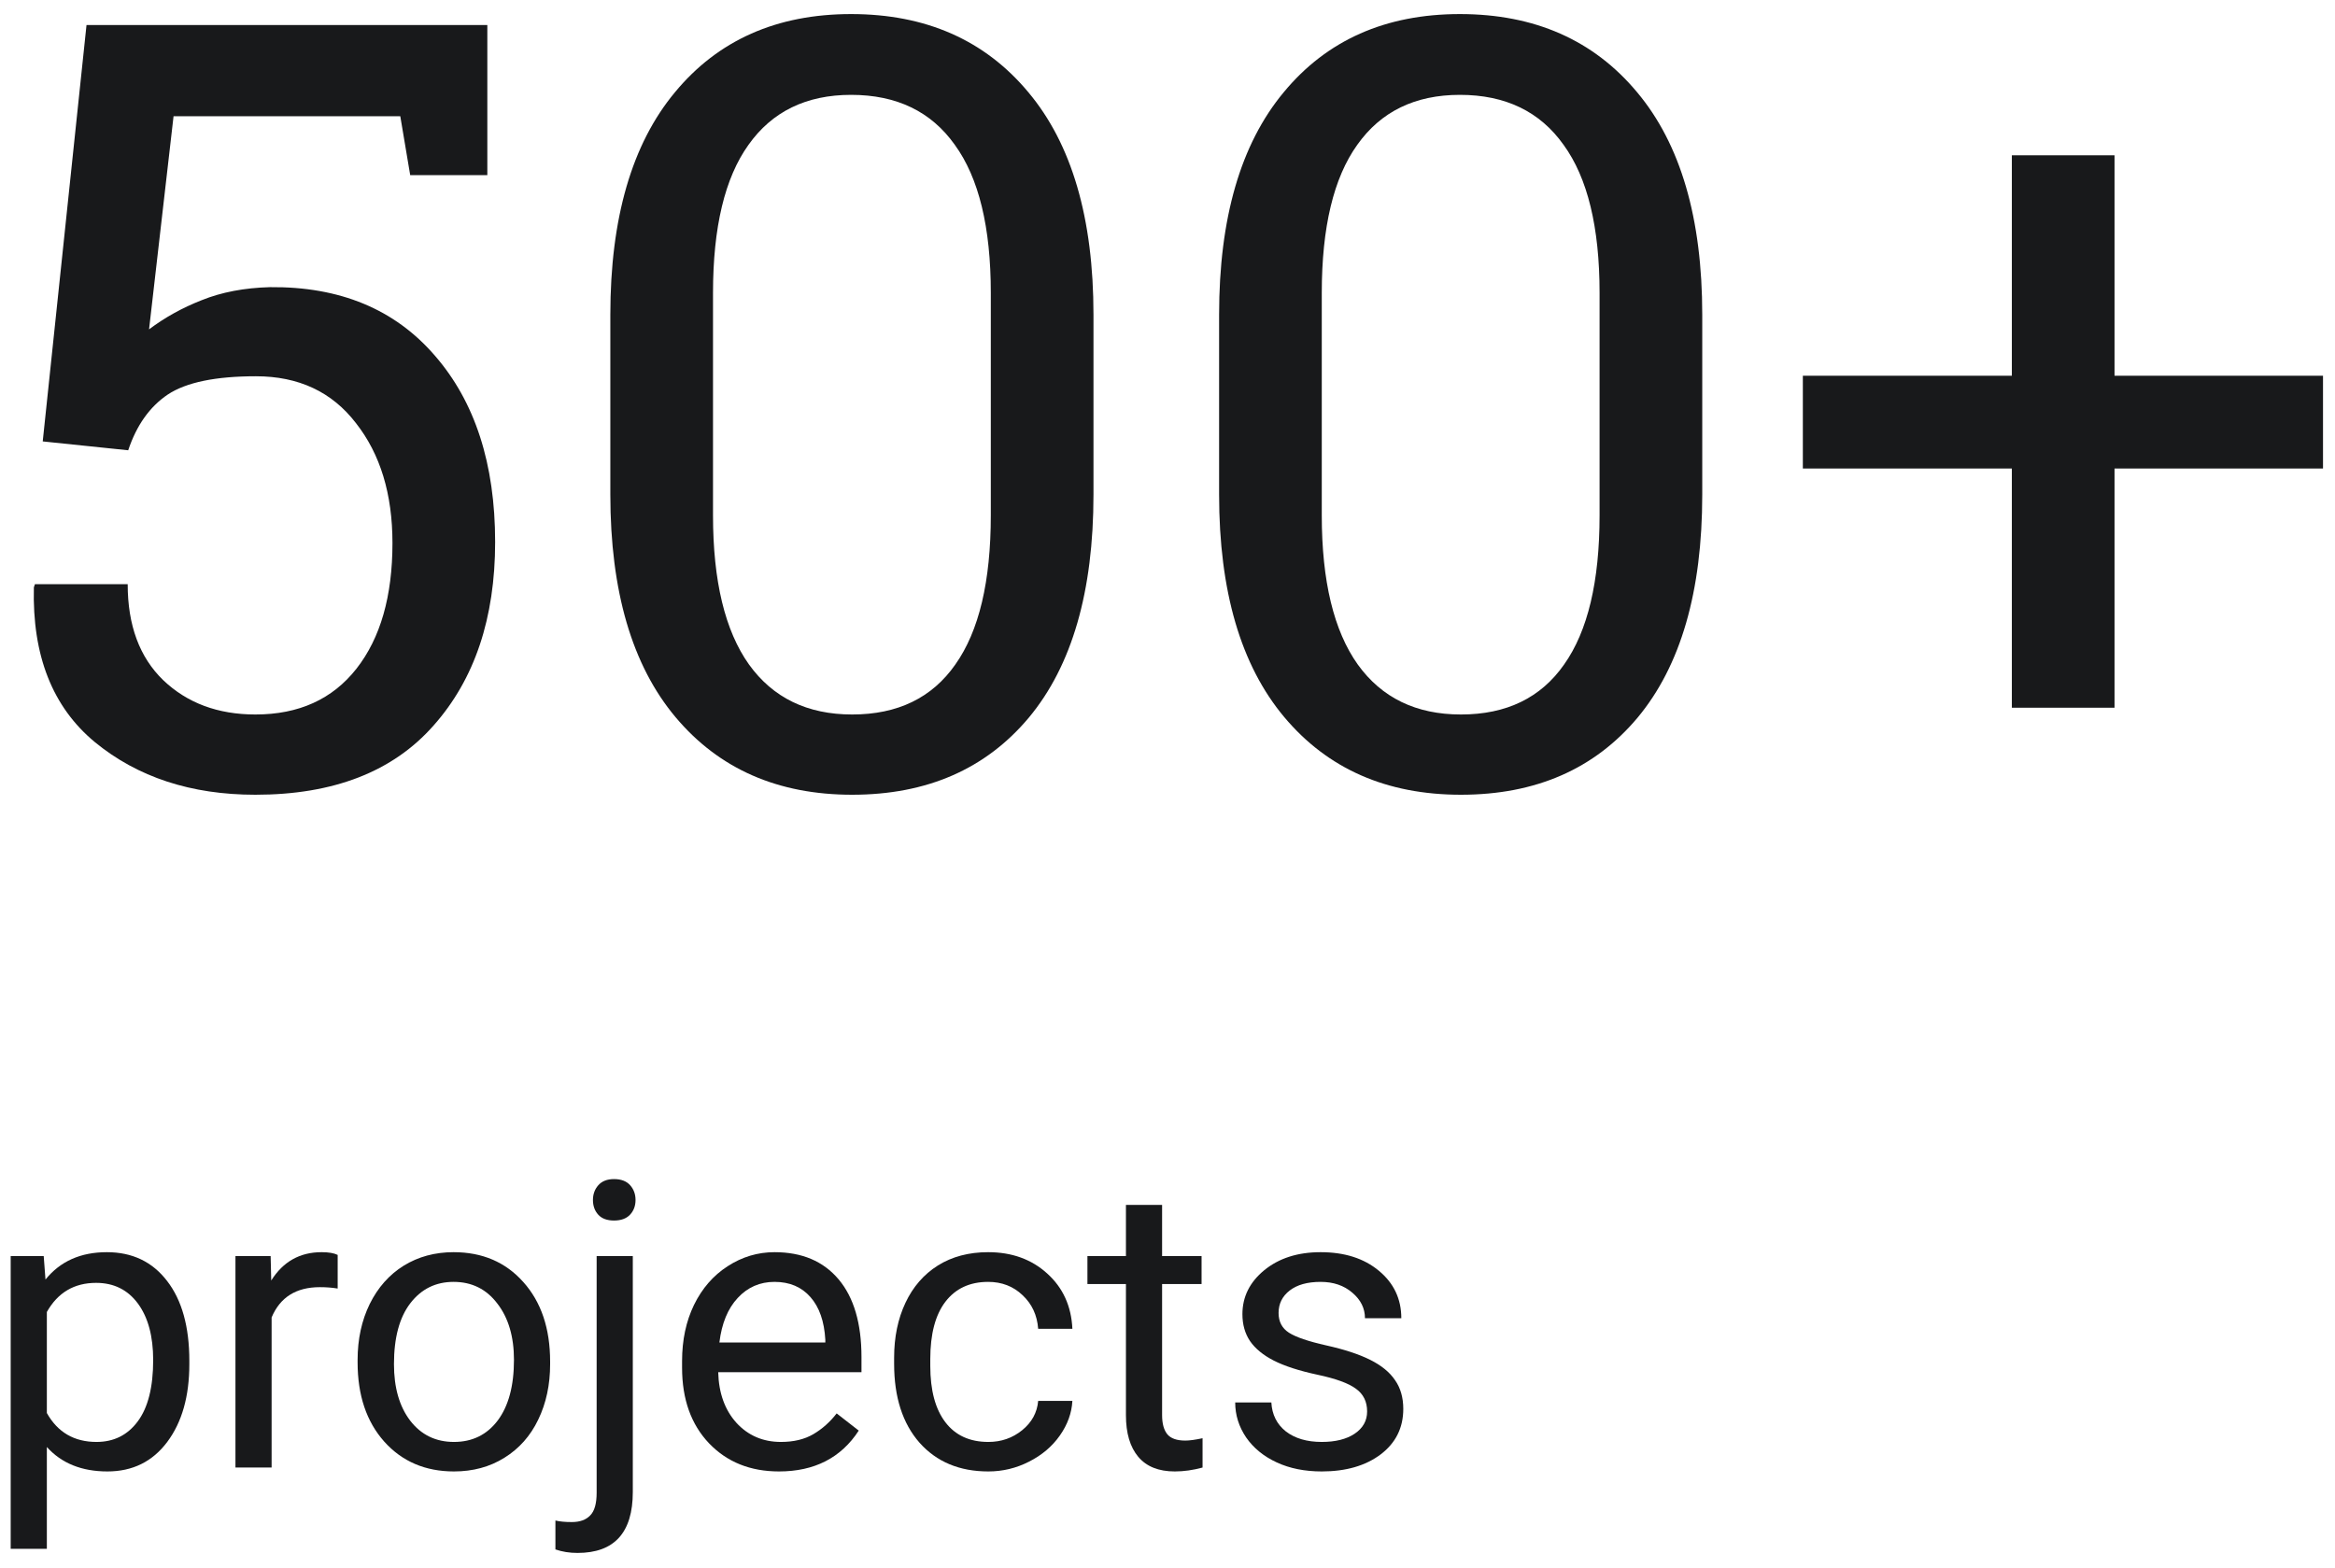
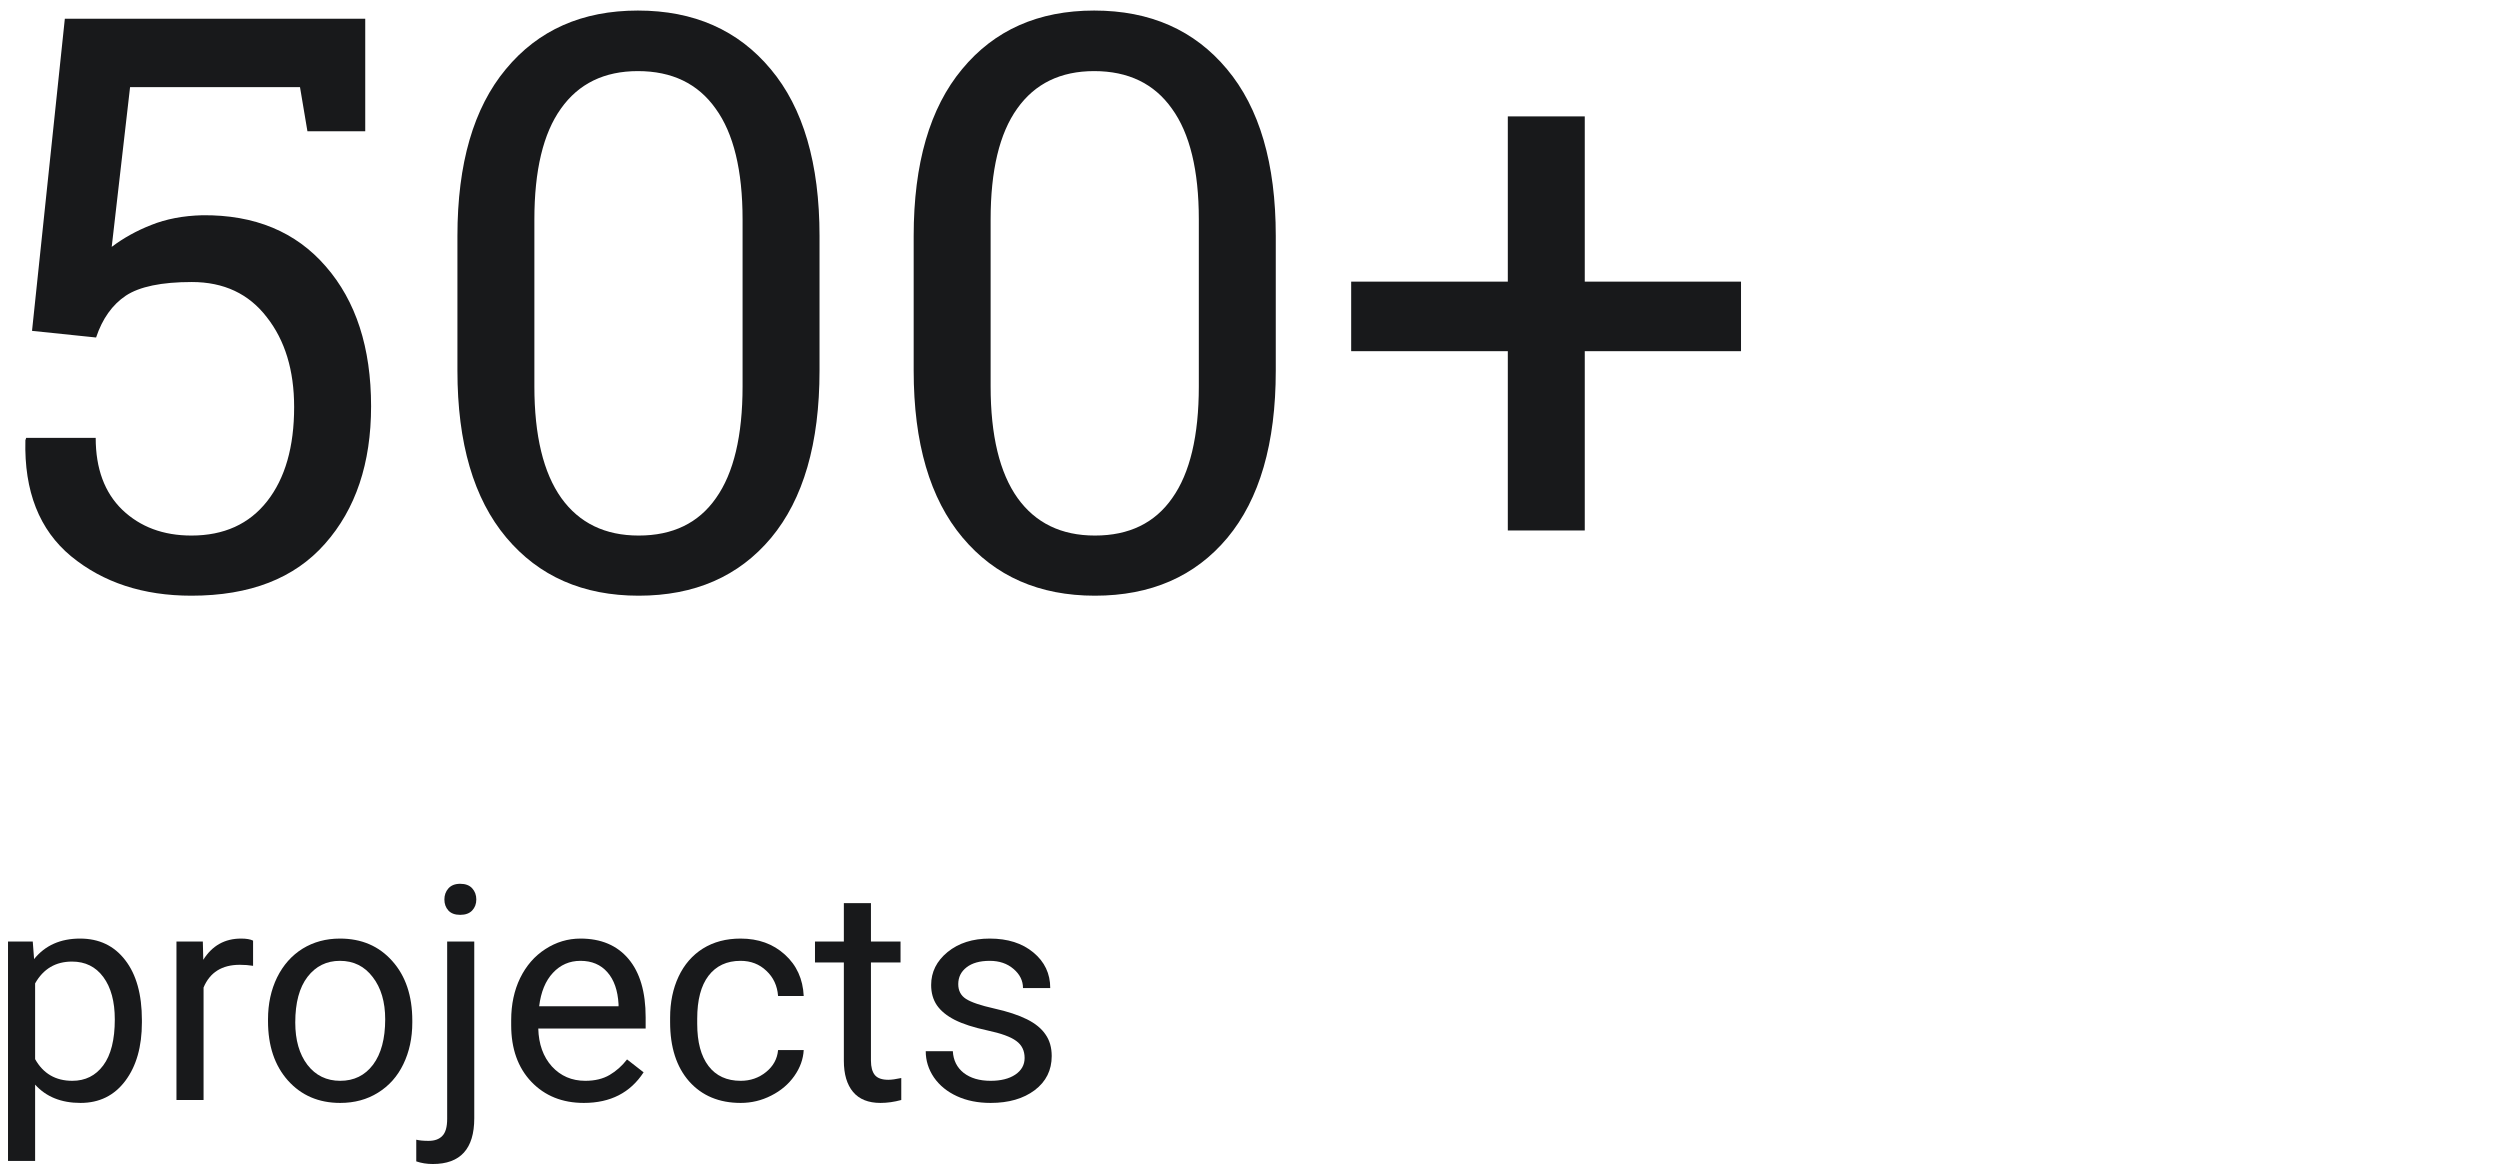
- <svg xmlns="http://www.w3.org/2000/svg" width="140" height="94" viewBox="0 0 140 94" fill="none">
+ <svg xmlns="http://www.w3.org/2000/svg" width="200" height="94" viewBox="0 0 200 94" fill="none">
  <path d="M11.352 81.801C11.352 83.731 10.91 85.285 10.027 86.465C9.145 87.644 7.949 88.234 6.441 88.234C4.902 88.234 3.691 87.746 2.809 86.769V92.875H0.641V75.32H2.621L2.727 76.727C3.609 75.633 4.836 75.086 6.406 75.086C7.93 75.086 9.133 75.66 10.016 76.809C10.906 77.957 11.352 79.555 11.352 81.602V81.801ZM9.184 81.555C9.184 80.125 8.879 78.996 8.27 78.168C7.66 77.34 6.824 76.926 5.762 76.926C4.449 76.926 3.465 77.508 2.809 78.672V84.731C3.457 85.887 4.449 86.465 5.785 86.465C6.824 86.465 7.648 86.055 8.258 85.234C8.875 84.406 9.184 83.18 9.184 81.555Z" fill="#18191B" />
  <path d="M20.246 77.266C19.918 77.211 19.562 77.184 19.18 77.184C17.758 77.184 16.793 77.789 16.285 79V88H14.117V75.32H16.227L16.262 76.785C16.973 75.652 17.98 75.086 19.285 75.086C19.707 75.086 20.027 75.141 20.246 75.25V77.266Z" fill="#18191B" />
  <path d="M21.441 81.543C21.441 80.301 21.684 79.184 22.168 78.191C22.66 77.199 23.34 76.434 24.207 75.894C25.082 75.356 26.078 75.086 27.195 75.086C28.922 75.086 30.316 75.684 31.379 76.879C32.449 78.074 32.984 79.664 32.984 81.648V81.801C32.984 83.035 32.746 84.144 32.27 85.129C31.801 86.106 31.125 86.867 30.242 87.414C29.367 87.961 28.359 88.234 27.219 88.234C25.5 88.234 24.105 87.637 23.035 86.441C21.973 85.246 21.441 83.664 21.441 81.695V81.543ZM23.621 81.801C23.621 83.207 23.945 84.336 24.594 85.188C25.25 86.039 26.125 86.465 27.219 86.465C28.32 86.465 29.195 86.035 29.844 85.176C30.492 84.309 30.816 83.098 30.816 81.543C30.816 80.152 30.484 79.027 29.82 78.168C29.164 77.301 28.289 76.867 27.195 76.867C26.125 76.867 25.262 77.293 24.605 78.144C23.949 78.996 23.621 80.215 23.621 81.801Z" fill="#18191B" />
  <path d="M37.941 75.32V89.465C37.941 91.902 36.836 93.121 34.625 93.121C34.148 93.121 33.707 93.051 33.301 92.91V91.176C33.551 91.238 33.879 91.269 34.285 91.269C34.77 91.269 35.137 91.137 35.387 90.871C35.645 90.613 35.773 90.16 35.773 89.512V75.32H37.941ZM35.551 71.957C35.551 71.613 35.656 71.32 35.867 71.078C36.086 70.828 36.402 70.703 36.816 70.703C37.238 70.703 37.559 70.824 37.777 71.066C37.996 71.309 38.105 71.606 38.105 71.957C38.105 72.309 37.996 72.602 37.777 72.836C37.559 73.07 37.238 73.188 36.816 73.188C36.395 73.188 36.078 73.07 35.867 72.836C35.656 72.602 35.551 72.309 35.551 71.957Z" fill="#18191B" />
  <path d="M46.707 88.234C44.988 88.234 43.59 87.672 42.512 86.547C41.434 85.414 40.895 83.902 40.895 82.012V81.613C40.895 80.356 41.133 79.234 41.609 78.25C42.094 77.258 42.766 76.484 43.625 75.93C44.492 75.367 45.43 75.086 46.438 75.086C48.086 75.086 49.367 75.629 50.281 76.715C51.195 77.801 51.652 79.356 51.652 81.379V82.281H43.062C43.094 83.531 43.457 84.543 44.152 85.316C44.855 86.082 45.746 86.465 46.824 86.465C47.59 86.465 48.238 86.309 48.77 85.996C49.301 85.684 49.766 85.269 50.164 84.754L51.488 85.785C50.426 87.418 48.832 88.234 46.707 88.234ZM46.438 76.867C45.562 76.867 44.828 77.188 44.234 77.828C43.641 78.461 43.273 79.352 43.133 80.5H49.484V80.336C49.422 79.234 49.125 78.383 48.594 77.781C48.062 77.172 47.344 76.867 46.438 76.867Z" fill="#18191B" />
  <path d="M59.258 86.465C60.031 86.465 60.707 86.231 61.285 85.762C61.863 85.293 62.184 84.707 62.246 84.004H64.297C64.258 84.731 64.008 85.422 63.547 86.078C63.086 86.734 62.469 87.258 61.695 87.648C60.93 88.039 60.117 88.234 59.258 88.234C57.531 88.234 56.156 87.66 55.133 86.512C54.117 85.356 53.609 83.777 53.609 81.777V81.414C53.609 80.18 53.836 79.082 54.289 78.121C54.742 77.16 55.391 76.414 56.234 75.883C57.086 75.352 58.09 75.086 59.246 75.086C60.668 75.086 61.848 75.512 62.785 76.363C63.73 77.215 64.234 78.32 64.297 79.68H62.246C62.184 78.859 61.871 78.188 61.309 77.664C60.754 77.133 60.066 76.867 59.246 76.867C58.145 76.867 57.289 77.266 56.68 78.062C56.078 78.852 55.777 79.996 55.777 81.496V81.906C55.777 83.367 56.078 84.492 56.68 85.281C57.281 86.07 58.141 86.465 59.258 86.465Z" fill="#18191B" />
  <path d="M69.676 72.25V75.32H72.043V76.996H69.676V84.859C69.676 85.367 69.781 85.75 69.992 86.008C70.203 86.258 70.562 86.383 71.07 86.383C71.32 86.383 71.664 86.336 72.102 86.242V88C71.531 88.156 70.977 88.234 70.438 88.234C69.469 88.234 68.738 87.941 68.246 87.356C67.754 86.769 67.508 85.938 67.508 84.859V76.996H65.199V75.32H67.508V72.25H69.676Z" fill="#18191B" />
  <path d="M81.969 84.637C81.969 84.051 81.746 83.598 81.301 83.277C80.863 82.949 80.094 82.668 78.992 82.434C77.898 82.199 77.027 81.918 76.379 81.59C75.738 81.262 75.262 80.871 74.949 80.418C74.644 79.965 74.492 79.426 74.492 78.801C74.492 77.762 74.93 76.883 75.805 76.164C76.688 75.445 77.812 75.086 79.18 75.086C80.617 75.086 81.781 75.457 82.672 76.199C83.57 76.941 84.019 77.891 84.019 79.047H81.84C81.84 78.453 81.586 77.941 81.078 77.512C80.578 77.082 79.945 76.867 79.18 76.867C78.391 76.867 77.773 77.039 77.328 77.383C76.883 77.727 76.66 78.176 76.66 78.731C76.66 79.254 76.867 79.648 77.281 79.914C77.695 80.18 78.441 80.434 79.519 80.676C80.606 80.918 81.484 81.207 82.156 81.543C82.828 81.879 83.324 82.285 83.644 82.762C83.973 83.231 84.137 83.805 84.137 84.484C84.137 85.617 83.684 86.527 82.777 87.215C81.871 87.894 80.695 88.234 79.25 88.234C78.234 88.234 77.336 88.055 76.555 87.695C75.773 87.336 75.16 86.836 74.715 86.195C74.277 85.547 74.059 84.848 74.059 84.098H76.227C76.266 84.824 76.555 85.402 77.094 85.832C77.641 86.254 78.359 86.465 79.25 86.465C80.07 86.465 80.727 86.301 81.219 85.973C81.719 85.637 81.969 85.191 81.969 84.637Z" fill="#18191B" />
  <path d="M24.594 10.5L24 6.969H10.406L8.937 19.75C9.875 19.042 10.927 18.458 12.094 18C13.281 17.521 14.646 17.26 16.187 17.219C20.375 17.177 23.666 18.542 26.062 21.312C28.479 24.083 29.687 27.812 29.687 32.5C29.687 37.062 28.458 40.729 26 43.5C23.562 46.271 20 47.656 15.312 47.656C11.458 47.656 8.25 46.604 5.687 44.5C3.146 42.396 1.927 39.302 2.031 35.219L2.094 35.031H7.656C7.656 37.49 8.364 39.406 9.781 40.781C11.219 42.156 13.062 42.844 15.312 42.844C17.916 42.844 19.937 41.927 21.375 40.094C22.812 38.26 23.531 35.75 23.531 32.562C23.531 29.625 22.802 27.229 21.344 25.375C19.906 23.5 17.906 22.562 15.344 22.562C12.927 22.562 11.166 22.927 10.062 23.656C8.979 24.385 8.187 25.5 7.687 27L2.562 26.469L5.187 1.5H29.219V10.5H24.594Z" fill="#18191B" />
  <path d="M65.562 29.656C65.562 35.469 64.271 39.927 61.687 43.031C59.104 46.115 55.573 47.656 51.094 47.656C46.635 47.656 43.104 46.104 40.5 43C37.896 39.896 36.594 35.448 36.594 29.656V18.875C36.594 13.083 37.885 8.635 40.469 5.531C43.052 2.406 46.573 0.844 51.031 0.844C55.51 0.844 59.052 2.406 61.656 5.531C64.26 8.635 65.562 13.083 65.562 18.875V29.656ZM59.406 17.562C59.406 13.625 58.687 10.667 57.25 8.688C55.833 6.688 53.76 5.688 51.031 5.688C48.344 5.688 46.291 6.688 44.875 8.688C43.458 10.667 42.75 13.625 42.75 17.562V30.906C42.75 34.844 43.469 37.823 44.906 39.844C46.344 41.844 48.406 42.844 51.094 42.844C53.823 42.844 55.885 41.844 57.281 39.844C58.698 37.844 59.406 34.865 59.406 30.906V17.562Z" fill="#18191B" />
  <path d="M102.062 29.656C102.062 35.469 100.771 39.927 98.187 43.031C95.604 46.115 92.073 47.656 87.594 47.656C83.135 47.656 79.604 46.104 77 43C74.396 39.896 73.094 35.448 73.094 29.656V18.875C73.094 13.083 74.385 8.635 76.969 5.531C79.552 2.406 83.073 0.844 87.531 0.844C92.01 0.844 95.552 2.406 98.156 5.531C100.76 8.635 102.062 13.083 102.062 18.875V29.656ZM95.906 17.562C95.906 13.625 95.187 10.667 93.75 8.688C92.333 6.688 90.26 5.688 87.531 5.688C84.844 5.688 82.791 6.688 81.375 8.688C79.958 10.667 79.25 13.625 79.25 17.562V30.906C79.25 34.844 79.969 37.823 81.406 39.844C82.844 41.844 84.906 42.844 87.594 42.844C90.323 42.844 92.385 41.844 93.781 39.844C95.198 37.844 95.906 34.865 95.906 30.906V17.562Z" fill="#18191B" />
  <path d="M126.781 22.531H139.281V28.094H126.781V42.438H120.625V28.094H108.094V22.531H120.625V9.312H126.781V22.531Z" fill="#18191B" />
</svg>
